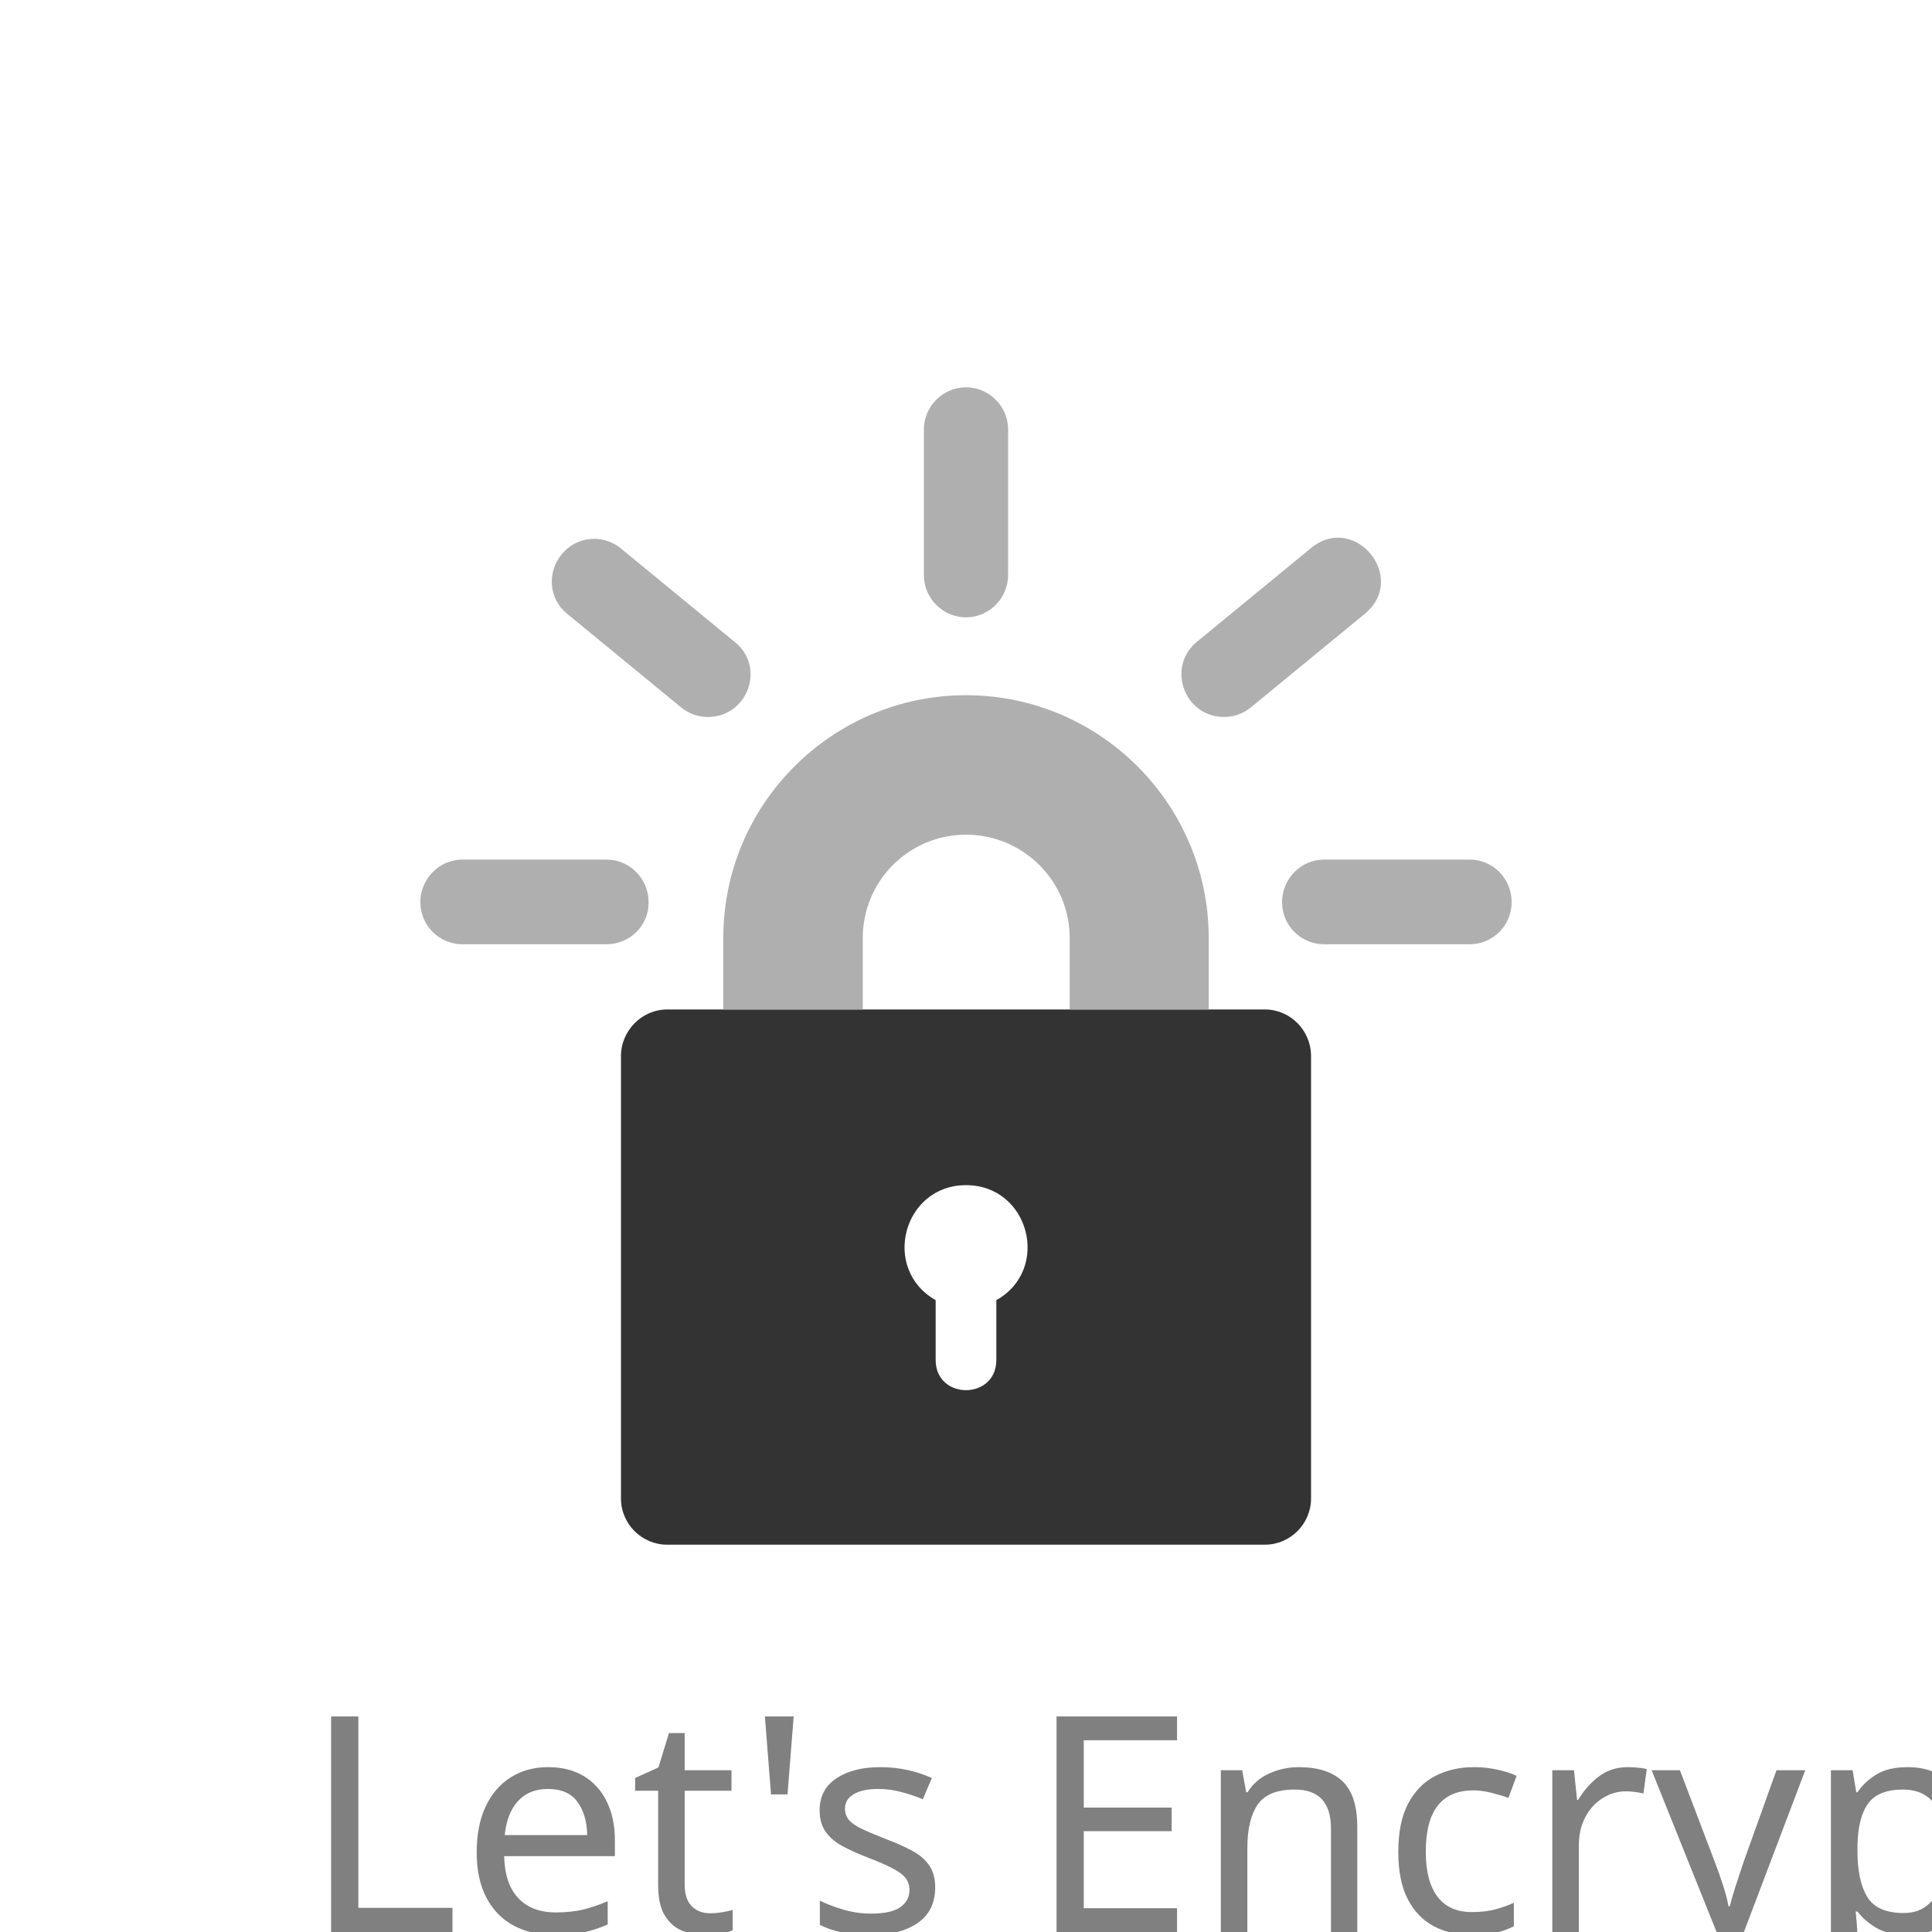
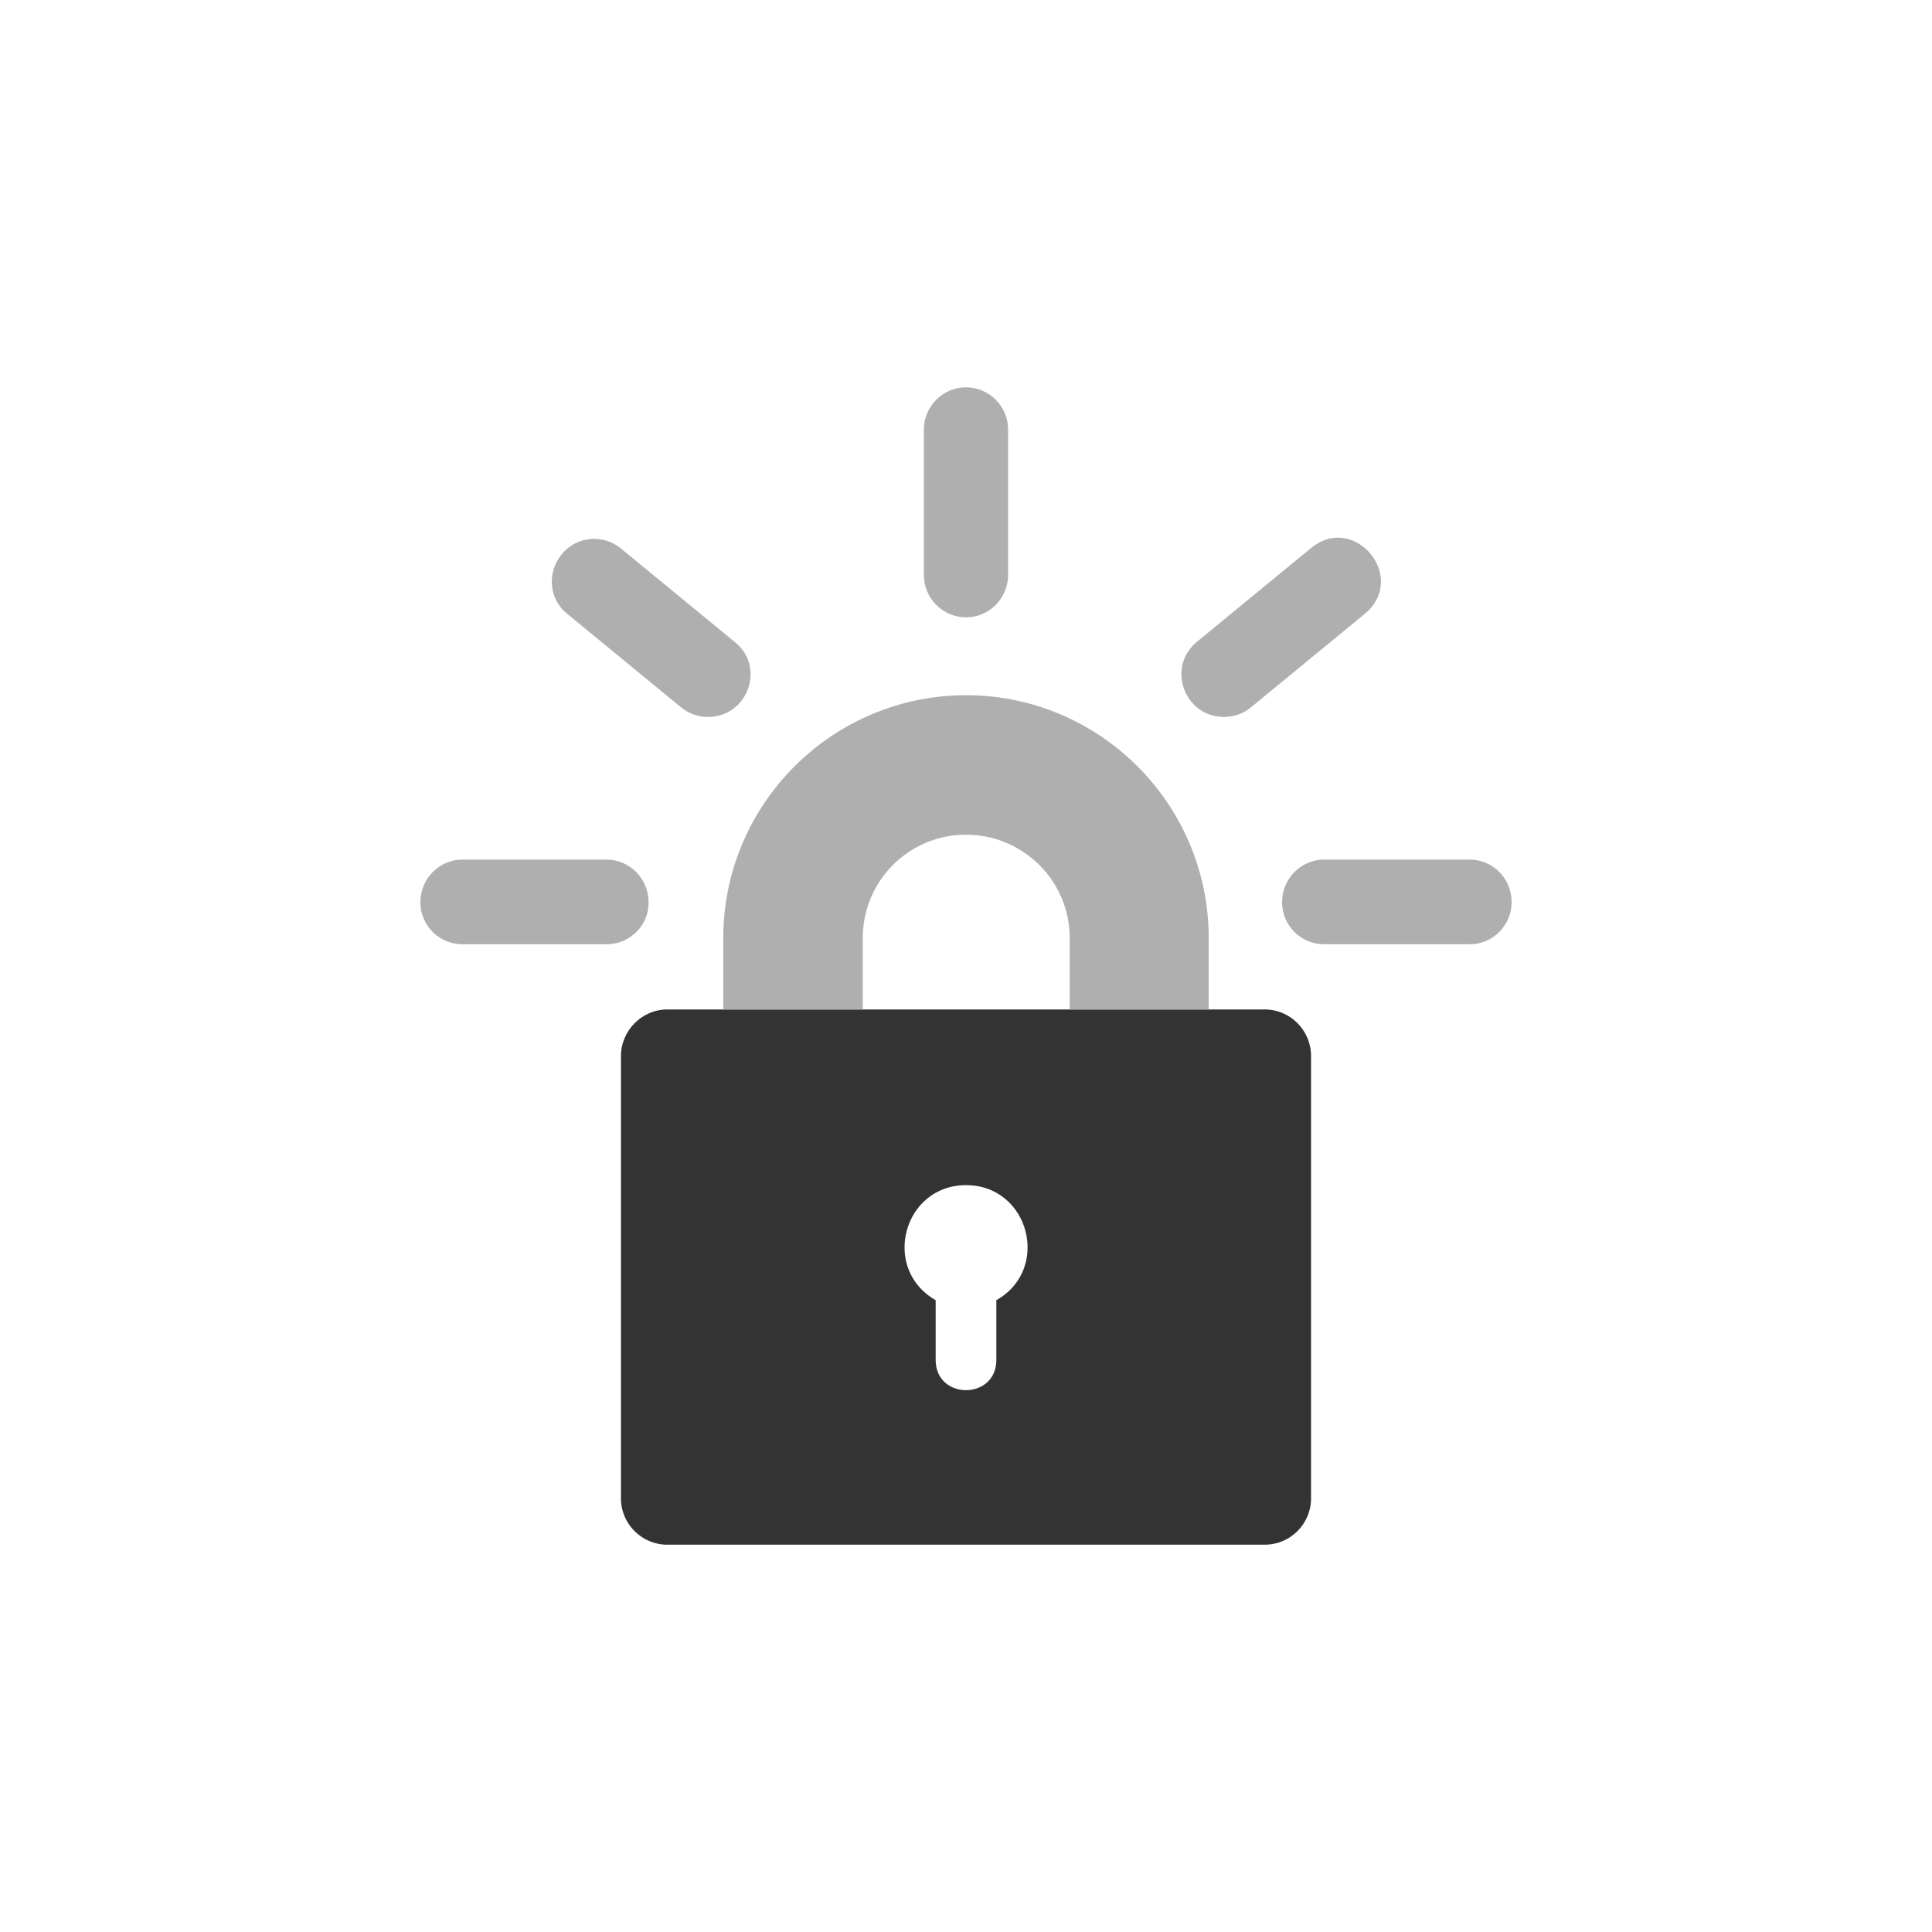
<svg xmlns="http://www.w3.org/2000/svg" version="1.1" width="256px" height="256px" viewBox="0,0,256,256">
  <g transform="translate(51.2,51.2) scale(0.6,0.6)">
    <g fill="none" fill-rule="nonzero" stroke="none" stroke-width="1" stroke-linecap="butt" stroke-linejoin="miter" stroke-miterlimit="10" stroke-dasharray="" stroke-dashoffset="0" font-family="none" font-weight="none" font-size="none" text-anchor="none" style="mix-blend-mode: normal">
      <g>
        <path d="M48.6,123.2h-31.8c-5.2,0 -9.3,-4.2 -9.3,-9.3c0,-5.1 4.1,-9.4 9.3,-9.4h31.8c5.1,0 9.3,4.2 9.3,9.4c0.1,5.1 -4.1,9.3 -9.3,9.3zM71,73c-2.1,0 -4.2,-0.7 -5.9,-2.1l-25.2,-20.7c-4,-3.2 -4.5,-9.1 -1.2,-13.1c3.2,-4 9.1,-4.6 13.1,-1.3l25.2,20.7c6.8,5.5 2.8,16.5 -6,16.5zM128,51c-5.1,0 -9.3,-4.2 -9.3,-9.3v-32.2c0,-5.1 4.2,-9.3 9.3,-9.3c5.1,0 9.3,4.2 9.3,9.3v32.1c0,5.2 -4.2,9.4 -9.3,9.4zM185,73c-8.8,0 -12.8,-11 -6,-16.6l25.2,-20.7c9.6,-7.9 21.5,6.5 11.9,14.5l-25.2,20.7c-1.7,1.4 -3.8,2.1 -5.9,2.1zM239.2,123.2h-32.1c-5.2,0 -9.3,-4.2 -9.3,-9.3c0,-5.1 4.1,-9.4 9.3,-9.4h32.1c5.2,0 9.3,4.2 9.3,9.4c0,5.1 -4.1,9.3 -9.3,9.3z" fill="#afafaf" />
        <path d="M181.6,137.6h12.4c5.6,0 10.2,4.6 10.2,10.3v97.7c0,5.6 -4.6,10.2 -10.2,10.2v0h-132c-5.6,0 -10.2,-4.6 -10.2,-10.2v-97.7c0,-5.6 4.6,-10.3 10.2,-10.3h12.4M134.7,201.8c12.1,-6.8 7.3,-25.4 -6.7,-25.4c-13.9,0 -18.8,18.5 -6.7,25.4v13.2c0,8.9 13.4,8.9 13.4,0z" fill="#333333" />
        <path d="M181.6,137.6h-107.2M74.4,137.6v-15.8c0,-29.6 24.1,-53.6 53.6,-53.6c29.6,0 53.6,24.1 53.6,53.6v15.8M150.9,137.6v-15.8c0,-12.6 -10.3,-22.8 -22.9,-22.8c-12.6,0 -22.8,10.2 -22.8,22.8v15.8v0" fill="#afafaf" />
      </g>
    </g>
  </g>
-   <text x="40" y="256" font-family="Verdana" font-size="40" fill="grey"> Let's Encrypt</text>
</svg>
